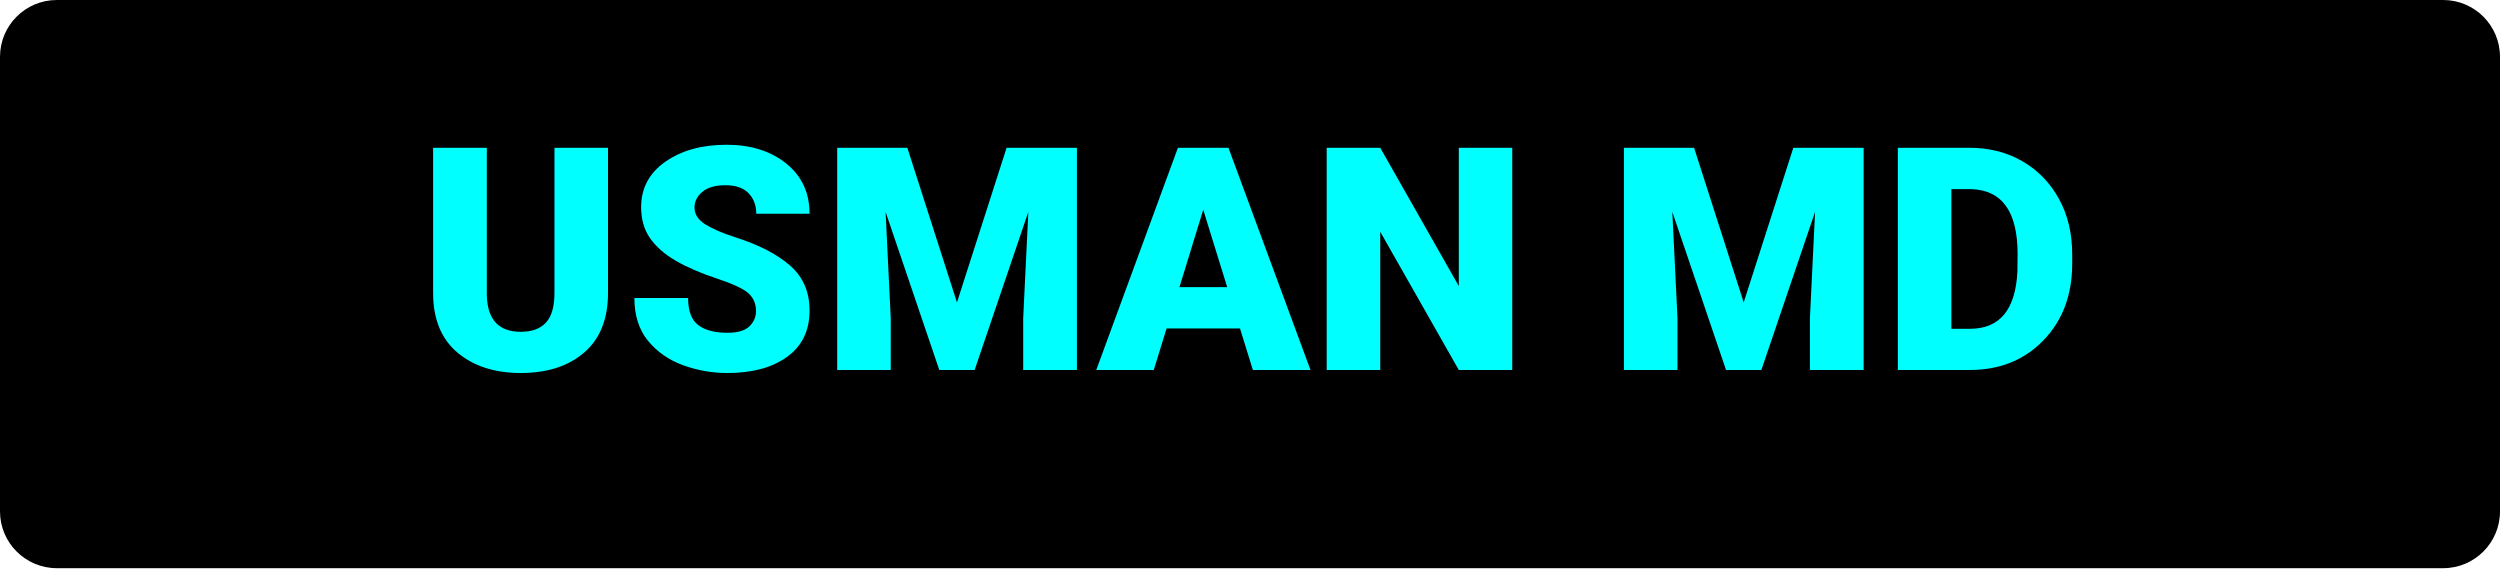
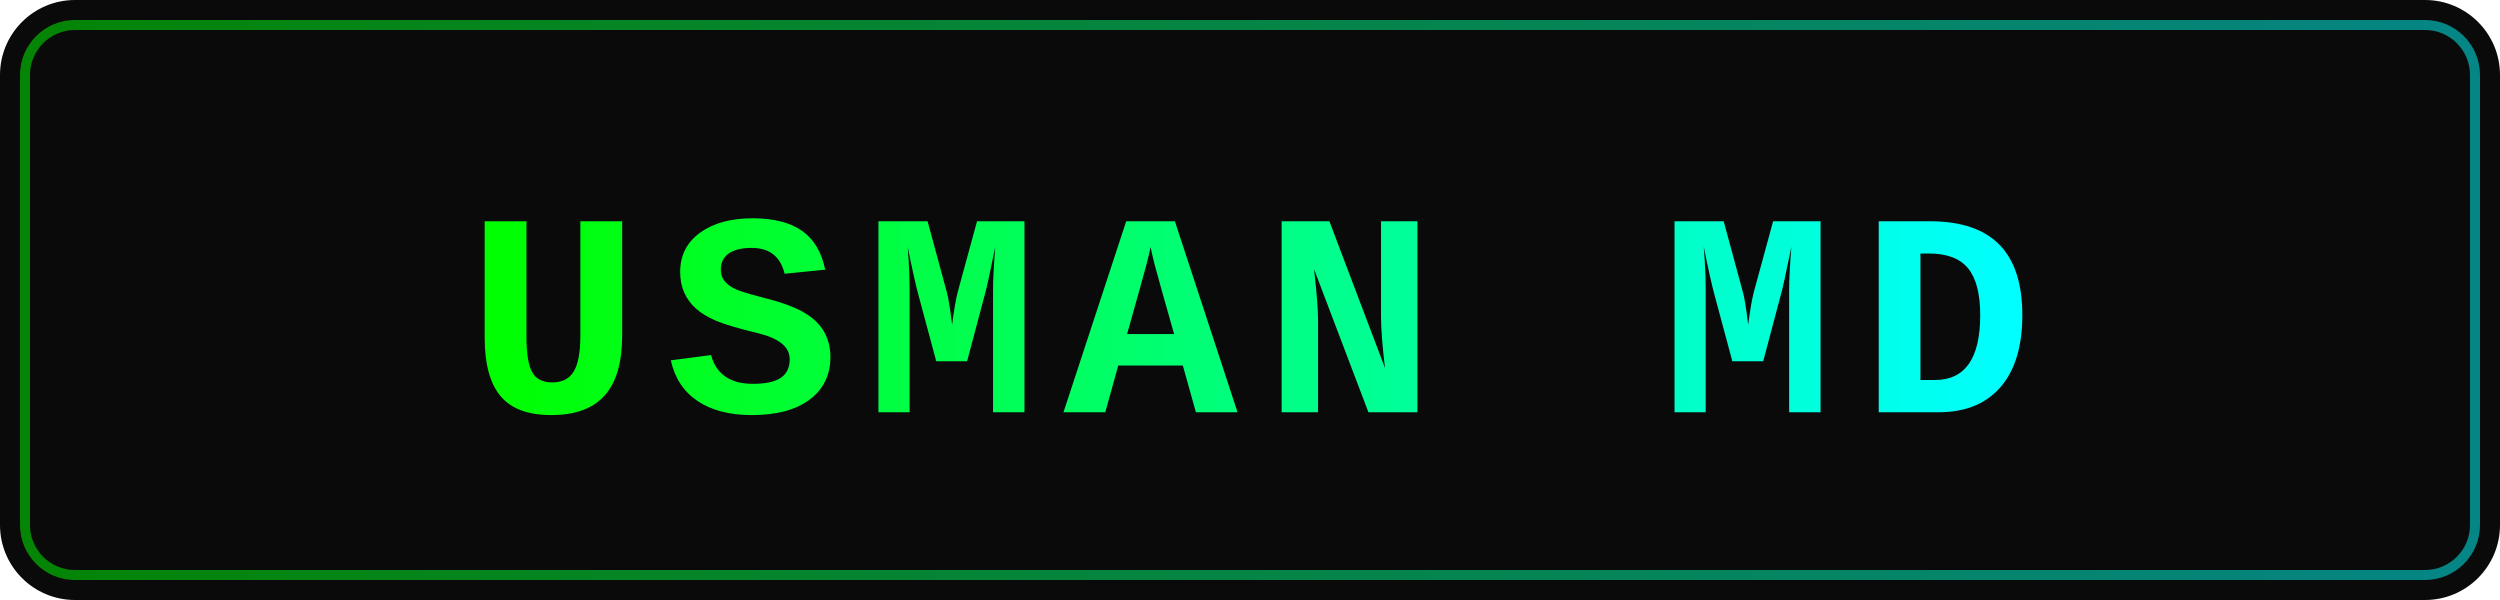
- <svg xmlns="http://www.w3.org/2000/svg" width="440" height="100" viewBox="0 0 440 100" fill="none">
-   <rect width="440" height="100" rx="10" fill="#000000" />
+ <svg xmlns="http://www.w3.org/2000/svg" width="500" height="120" viewBox="0 0 500 120" fill="none">
+   <rect width="500" height="120" rx="15" fill="#0a0a0a" />
  <style>
-     .text {
-       font-family: 'Segoe UI', Roboto, Helvetica, Arial, sans-serif;
+     @keyframes hackerGlow {
+       0% { stop-color: #00FF00; } /* Neon Green */
+       50% { stop-color: #00FFFF; } /* Cyan */
+       100% { stop-color: #00FF00; }
+     }
+     @keyframes flicker {
+       0%, 19.999%, 22%, 62.999%, 64%, 64.999%, 70%, 100% { opacity: 0.99; }
+       20%, 21.999%, 63%, 63.999%, 65%, 69.999% { opacity: 0.4; }
+     }
+     .hacker-text {
+       font-family: 'Courier New', monospace;
      font-weight: 900;
-       font-size: 55px;
-       fill: #00FFFF;
+       font-size: 58px;
+       letter-spacing: 5px;
      text-transform: uppercase;
+       animation: flicker 2s infinite;
    }
  </style>
  <defs>
-     <linearGradient id="grad" x1="0%" y1="0%" x2="100%" y2="0%">
-       <stop offset="0%" style="stop-color:#FF00FF;stop-opacity:1" />
-       <stop offset="100%" style="stop-color:#00FFFF;stop-opacity:1" />
+     <linearGradient id="hackerGrad" x1="0%" y1="0%" x2="100%" y2="0%">
+       <stop offset="0%" stop-color="#00FF00">
+         <animate attributeName="offset" values="0;1;0" dur="3s" repeatCount="indefinite" />
+         <animate attributeName="stop-color" values="#00FF00;#00FFFF;#00FF00" dur="3s" repeatCount="indefinite" />
+       </stop>
+       <stop offset="100%" stop-color="#00FFFF">
+         <animate attributeName="offset" values="1;0;1" dur="3s" repeatCount="indefinite" />
+         <animate attributeName="stop-color" values="#00FFFF;#00FF00;#00FFFF" dur="3s" repeatCount="indefinite" />
+       </stop>
    </linearGradient>
  </defs>
-   <text x="50%" y="50%" dominant-baseline="middle" text-anchor="middle" class="text" fill="url(#grad)">
+   <rect x="5" y="5" width="490" height="110" rx="10" stroke="url(#hackerGrad)" stroke-width="2" opacity="0.5" />
+   <text x="50%" y="55%" dominant-baseline="middle" text-anchor="middle" class="hacker-text" fill="url(#hackerGrad)">
    USMAN MD
  </text>
</svg>
